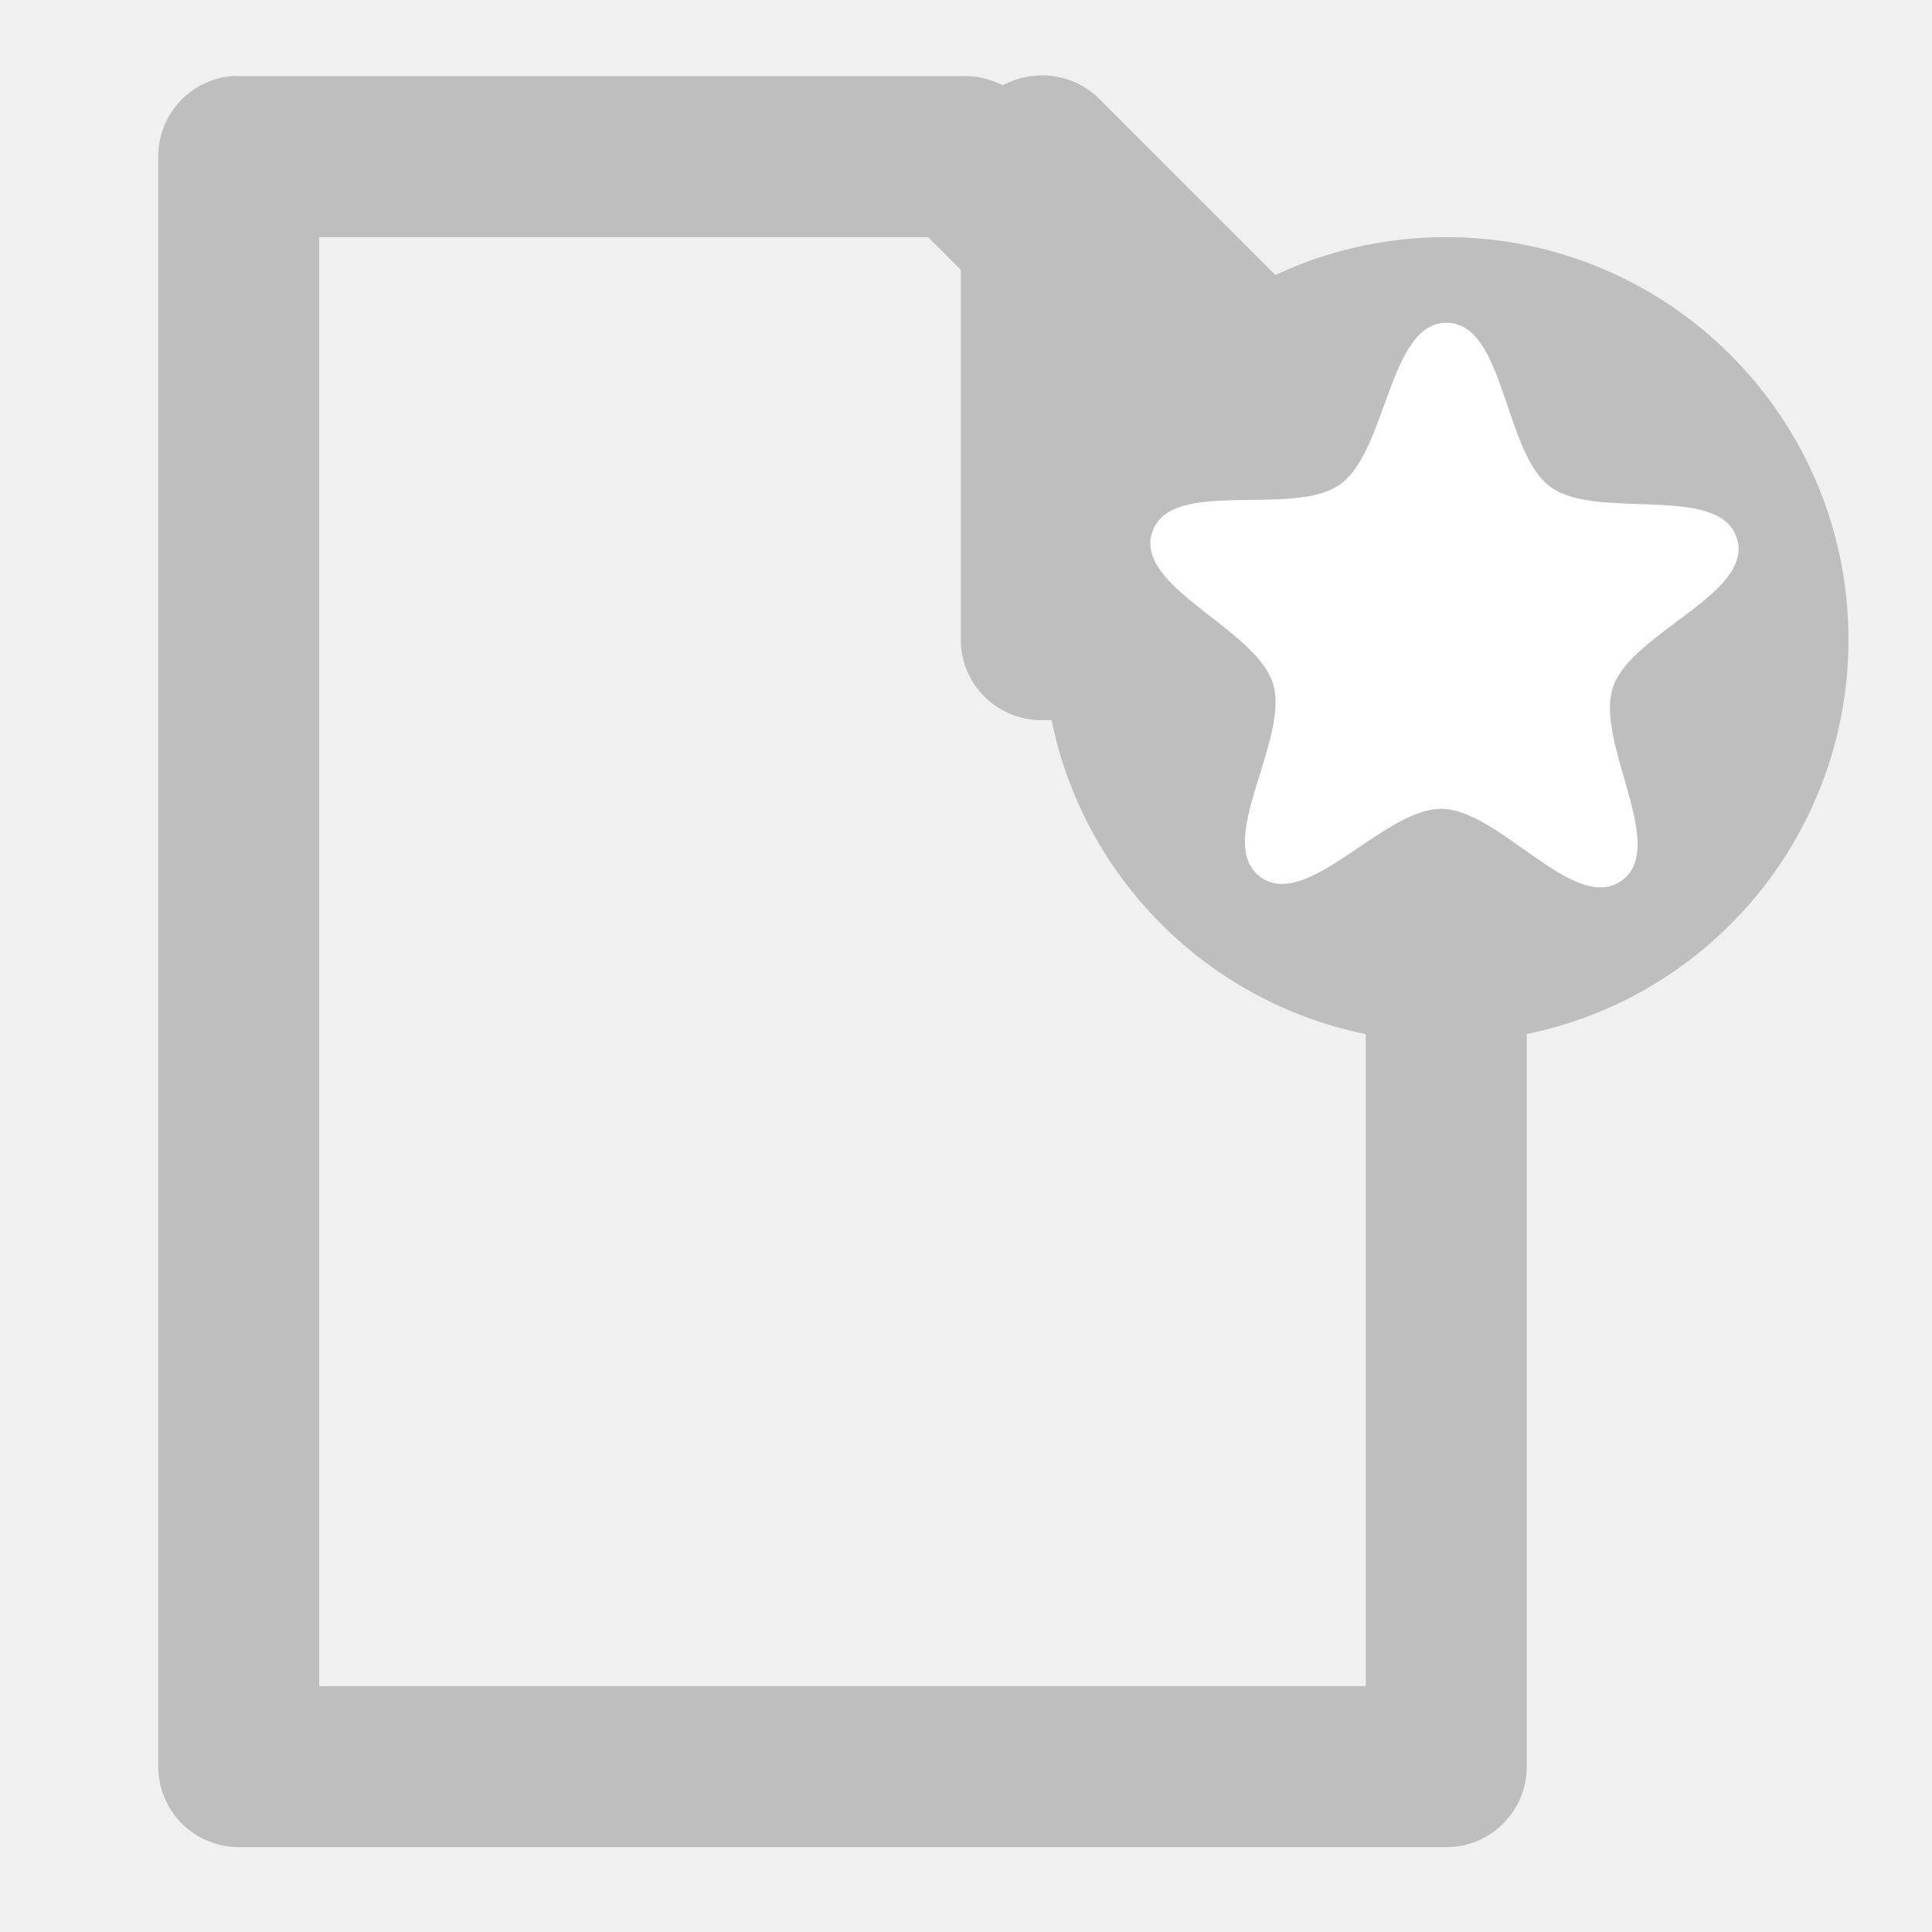
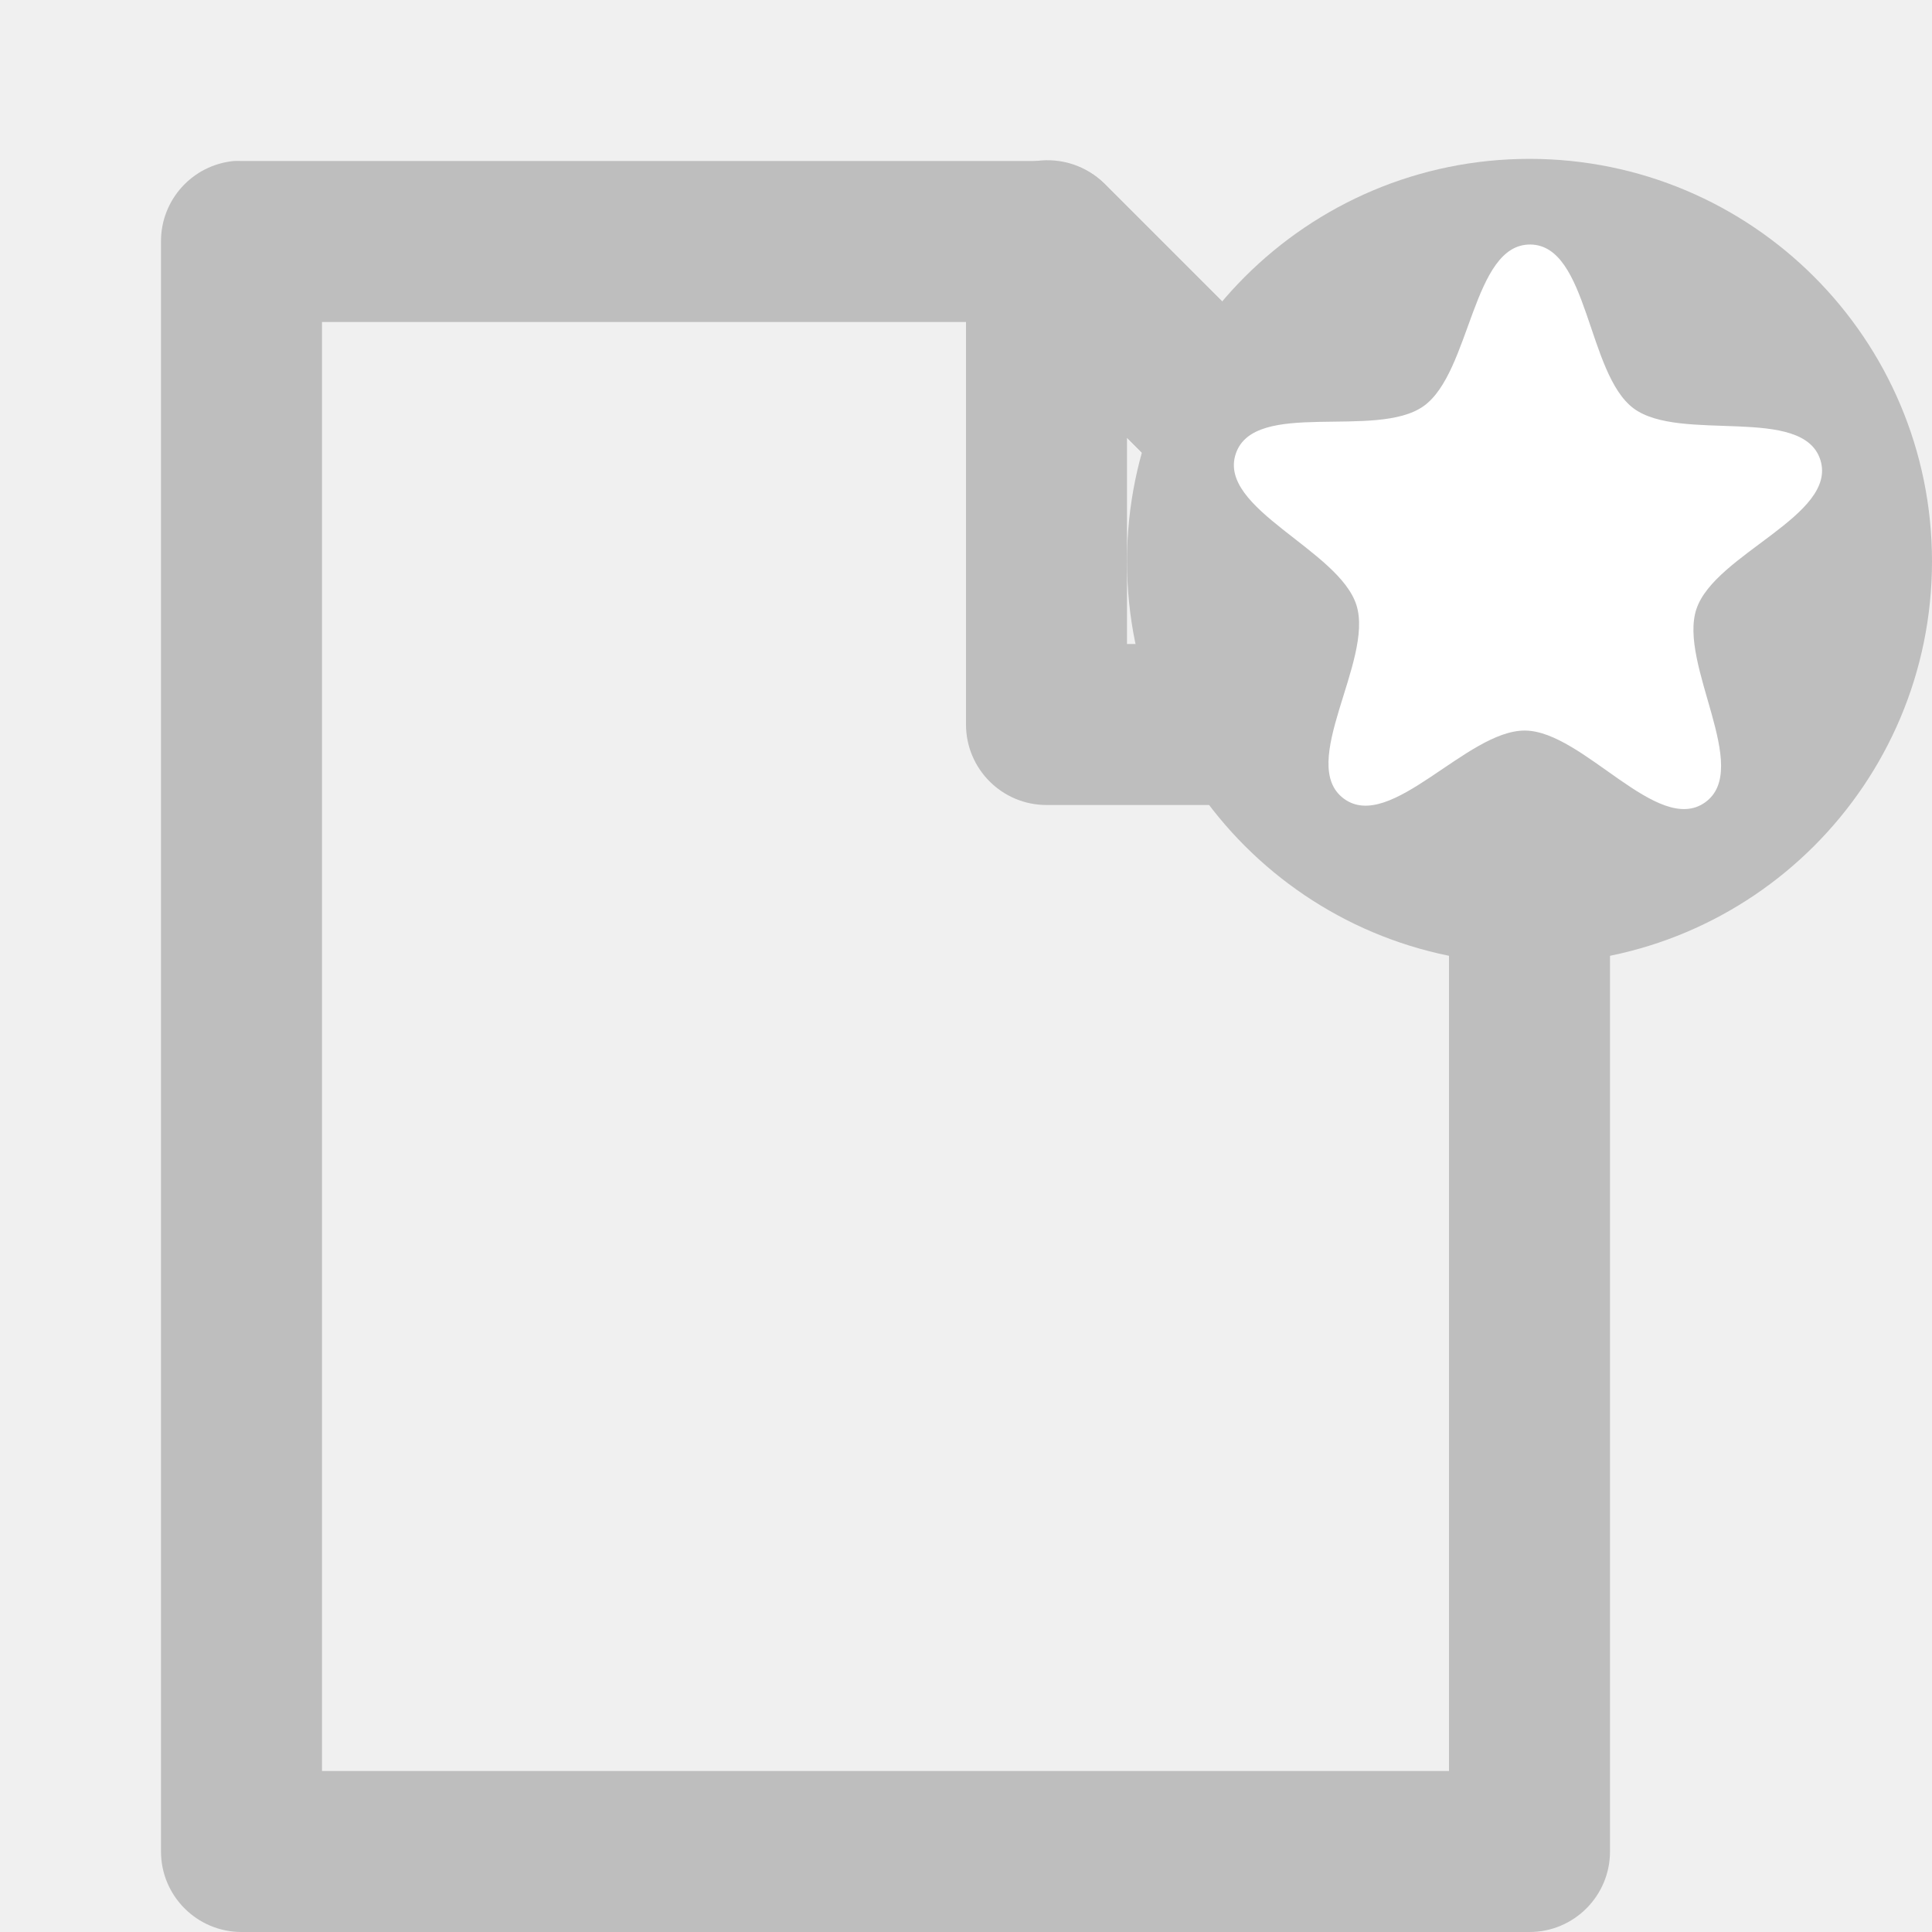
<svg xmlns="http://www.w3.org/2000/svg" version="1.0" width="24" height="24" id="svg7384">
  <defs id="defs7386" />
-   <g transform="translate(618.935,-307.0543)" id="layer3" />
-   <g transform="translate(618.935,-307.0543)" id="layer5" />
-   <g transform="translate(618.935,-307.0543)" id="layer7" />
-   <g transform="translate(618.935,-307.0543)" id="layer2" />
-   <g transform="translate(618.935,-307.0543)" id="layer8" />
-   <g transform="translate(618.935,-1259.416)" id="layer1" />
-   <g transform="translate(618.935,-307.0543)" id="layer4" />
-   <g transform="translate(618.935,-307.0543)" id="layer9" />
-   <g transform="translate(618.935,-307.0543)" id="layer6">
-     <rect width="24" height="24" x="-618.935" y="307.054" id="rect8221" style="opacity:0;fill:#ffffff;fill-opacity:1;stroke:none;display:inline" />
-     <path d="M -616.062,308 C -616.578,308.049 -616.971,308.482 -616.969,309 L -616.969,329 C -616.969,329.552 -616.521,330 -615.969,330 L -600.969,330 C -600.416,330 -599.969,329.552 -599.969,329 L -599.969,315 C -599.963,314.732 -600.064,314.474 -600.25,314.281 L -606.25,308.281 C -606.442,308.095 -606.701,307.994 -606.969,308 L -615.969,308 C -616,307.999 -616.031,307.999 -616.062,308 z M -614.969,310 L -607.406,310 L -601.969,315.438 L -601.969,328 L -614.969,328 L -614.969,310 z" id="path9837" style="fill:#bebebe;fill-opacity:1;stroke:none;stroke-width:2;stroke-linecap:round;stroke-linejoin:round;stroke-miterlimit:4;stroke-dasharray:none;stroke-opacity:1" />
-     <path d="M -606.125,308 C -606.628,308.063 -607.004,308.493 -607,309 L -607,315 C -607,315.552 -606.552,316 -606,316 L -600,316 C -599.588,316.01 -599.213,315.766 -599.054,315.386 C -598.895,315.006 -598.985,314.568 -599.281,314.281 L -605.281,308.281 C -605.503,308.061 -605.815,307.957 -606.125,308 z M -605,311.438 L -602.438,314 L -605,314 L -605,311.438 z" id="path9901" style="fill:#bebebe;fill-opacity:1;stroke:none;stroke-width:2;stroke-linecap:round;stroke-linejoin:round;marker:none;stroke-miterlimit:4;stroke-dasharray:none;stroke-dashoffset:0;stroke-opacity:1;visibility:visible;display:inline;overflow:visible;enable-background:accumulate" />
-     <g transform="translate(2.772815e-2,-1)" id="g9869">
+   <g transform="translate(648,-306)" id="layer3" />
+   <g transform="translate(648,-306)" id="layer5" />
+   <g transform="translate(648,-306)" id="layer7" />
+   <g transform="translate(648,-306)" id="layer2" />
+   <g transform="translate(648,-306)" id="layer8" />
+   <g transform="translate(648,-1258.362)" id="layer1" />
+   <g transform="translate(648,-306)" id="layer4" />
+   <g transform="translate(648,-306)" id="layer9" />
+   <g transform="translate(648,-306)" id="layer6">
+     <rect width="24" height="24" x="-648" y="306" id="rect8221" style="opacity:0;fill:#ffffff;fill-opacity:1;stroke:none;display:inline" />
+     <path d="M -645.094,308 C -645.609,308.049 -646.002,308.482 -646,309 L -646,329 C -646,329.552 -645.552,330 -645,330 L -629,330 C -628.448,330 -628,329.552 -628,329 L -628,315 C -627.994,314.732 -628.095,314.474 -628.281,314.281 L -634.281,308.281 C -634.474,308.095 -634.732,307.994 -635,308 L -645,308 C -645.031,307.999 -645.063,307.999 -645.094,308 L -645.094,308 z M -644,310 L -635.438,310 L -630,315.438 L -630,328 L -644,328 L -644,310 z" id="path9837" style="fill:#bebebe;fill-opacity:1;stroke:none;stroke-width:2;stroke-linecap:round;stroke-linejoin:round;stroke-miterlimit:4;stroke-dasharray:none;stroke-opacity:1" />
+     <path d="M -635.125,308 C -635.628,308.063 -636.004,308.493 -636,309 L -636,315 C -636,315.552 -635.552,316 -635,316 L -629,316 C -628.588,316.01 -628.213,315.766 -628.054,315.386 C -627.895,315.006 -627.985,314.568 -628.281,314.281 L -634.281,308.281 C -634.503,308.061 -634.815,307.957 -635.125,308 z M -634,311.438 L -631.438,314 L -634,314 L -634,311.438 z" id="path9901" style="fill:#bebebe;fill-opacity:1;stroke:none;stroke-width:2;stroke-linecap:round;stroke-linejoin:round;marker:none;stroke-miterlimit:4;stroke-dasharray:none;stroke-dashoffset:0;stroke-opacity:1;visibility:visible;display:inline;overflow:visible;enable-background:accumulate" />
+     <g transform="translate(-28,-3.026532)" id="g9869">
      <path d="M -597,316 A 4,4 0 1 1 -605,316 A 4,4 0 1 1 -597,316 z" id="path9865" style="fill:#bebebe;fill-opacity:1;stroke:#bebebe;stroke-width:2;stroke-linecap:round;stroke-linejoin:round;marker:none;stroke-miterlimit:4;stroke-dasharray:none;stroke-dashoffset:0;stroke-opacity:1;visibility:visible;display:inline;overflow:visible;enable-background:accumulate" />
      <path d="M -599,317 C -599.728,317.637 -601.136,316.024 -602.099,316.111 C -603.063,316.198 -604.159,318.036 -604.989,317.541 C -605.82,317.045 -604.721,315.208 -605.102,314.318 C -605.482,313.429 -607.569,312.954 -607.354,312.011 C -607.139,311.068 -605.053,311.545 -604.324,310.909 C -603.596,310.272 -603.79,308.141 -602.826,308.054 C -601.863,307.967 -601.672,310.099 -600.842,310.595 C -600.011,311.09 -598.044,310.248 -597.663,311.137 C -597.283,312.026 -599.251,312.867 -599.466,313.81 C -599.681,314.753 -598.272,316.363 -599,317 z" transform="matrix(0.7426092,7.504473e-2,-7.504473e-2,0.7426092,-130.2072,128.5392)" id="path9867" style="fill:#ffffff;fill-opacity:1;fill-rule:nonzero;stroke:none;stroke-width:2;marker:none;visibility:visible;display:inline;overflow:visible;enable-background:accumulate" />
    </g>
  </g>
</svg>
